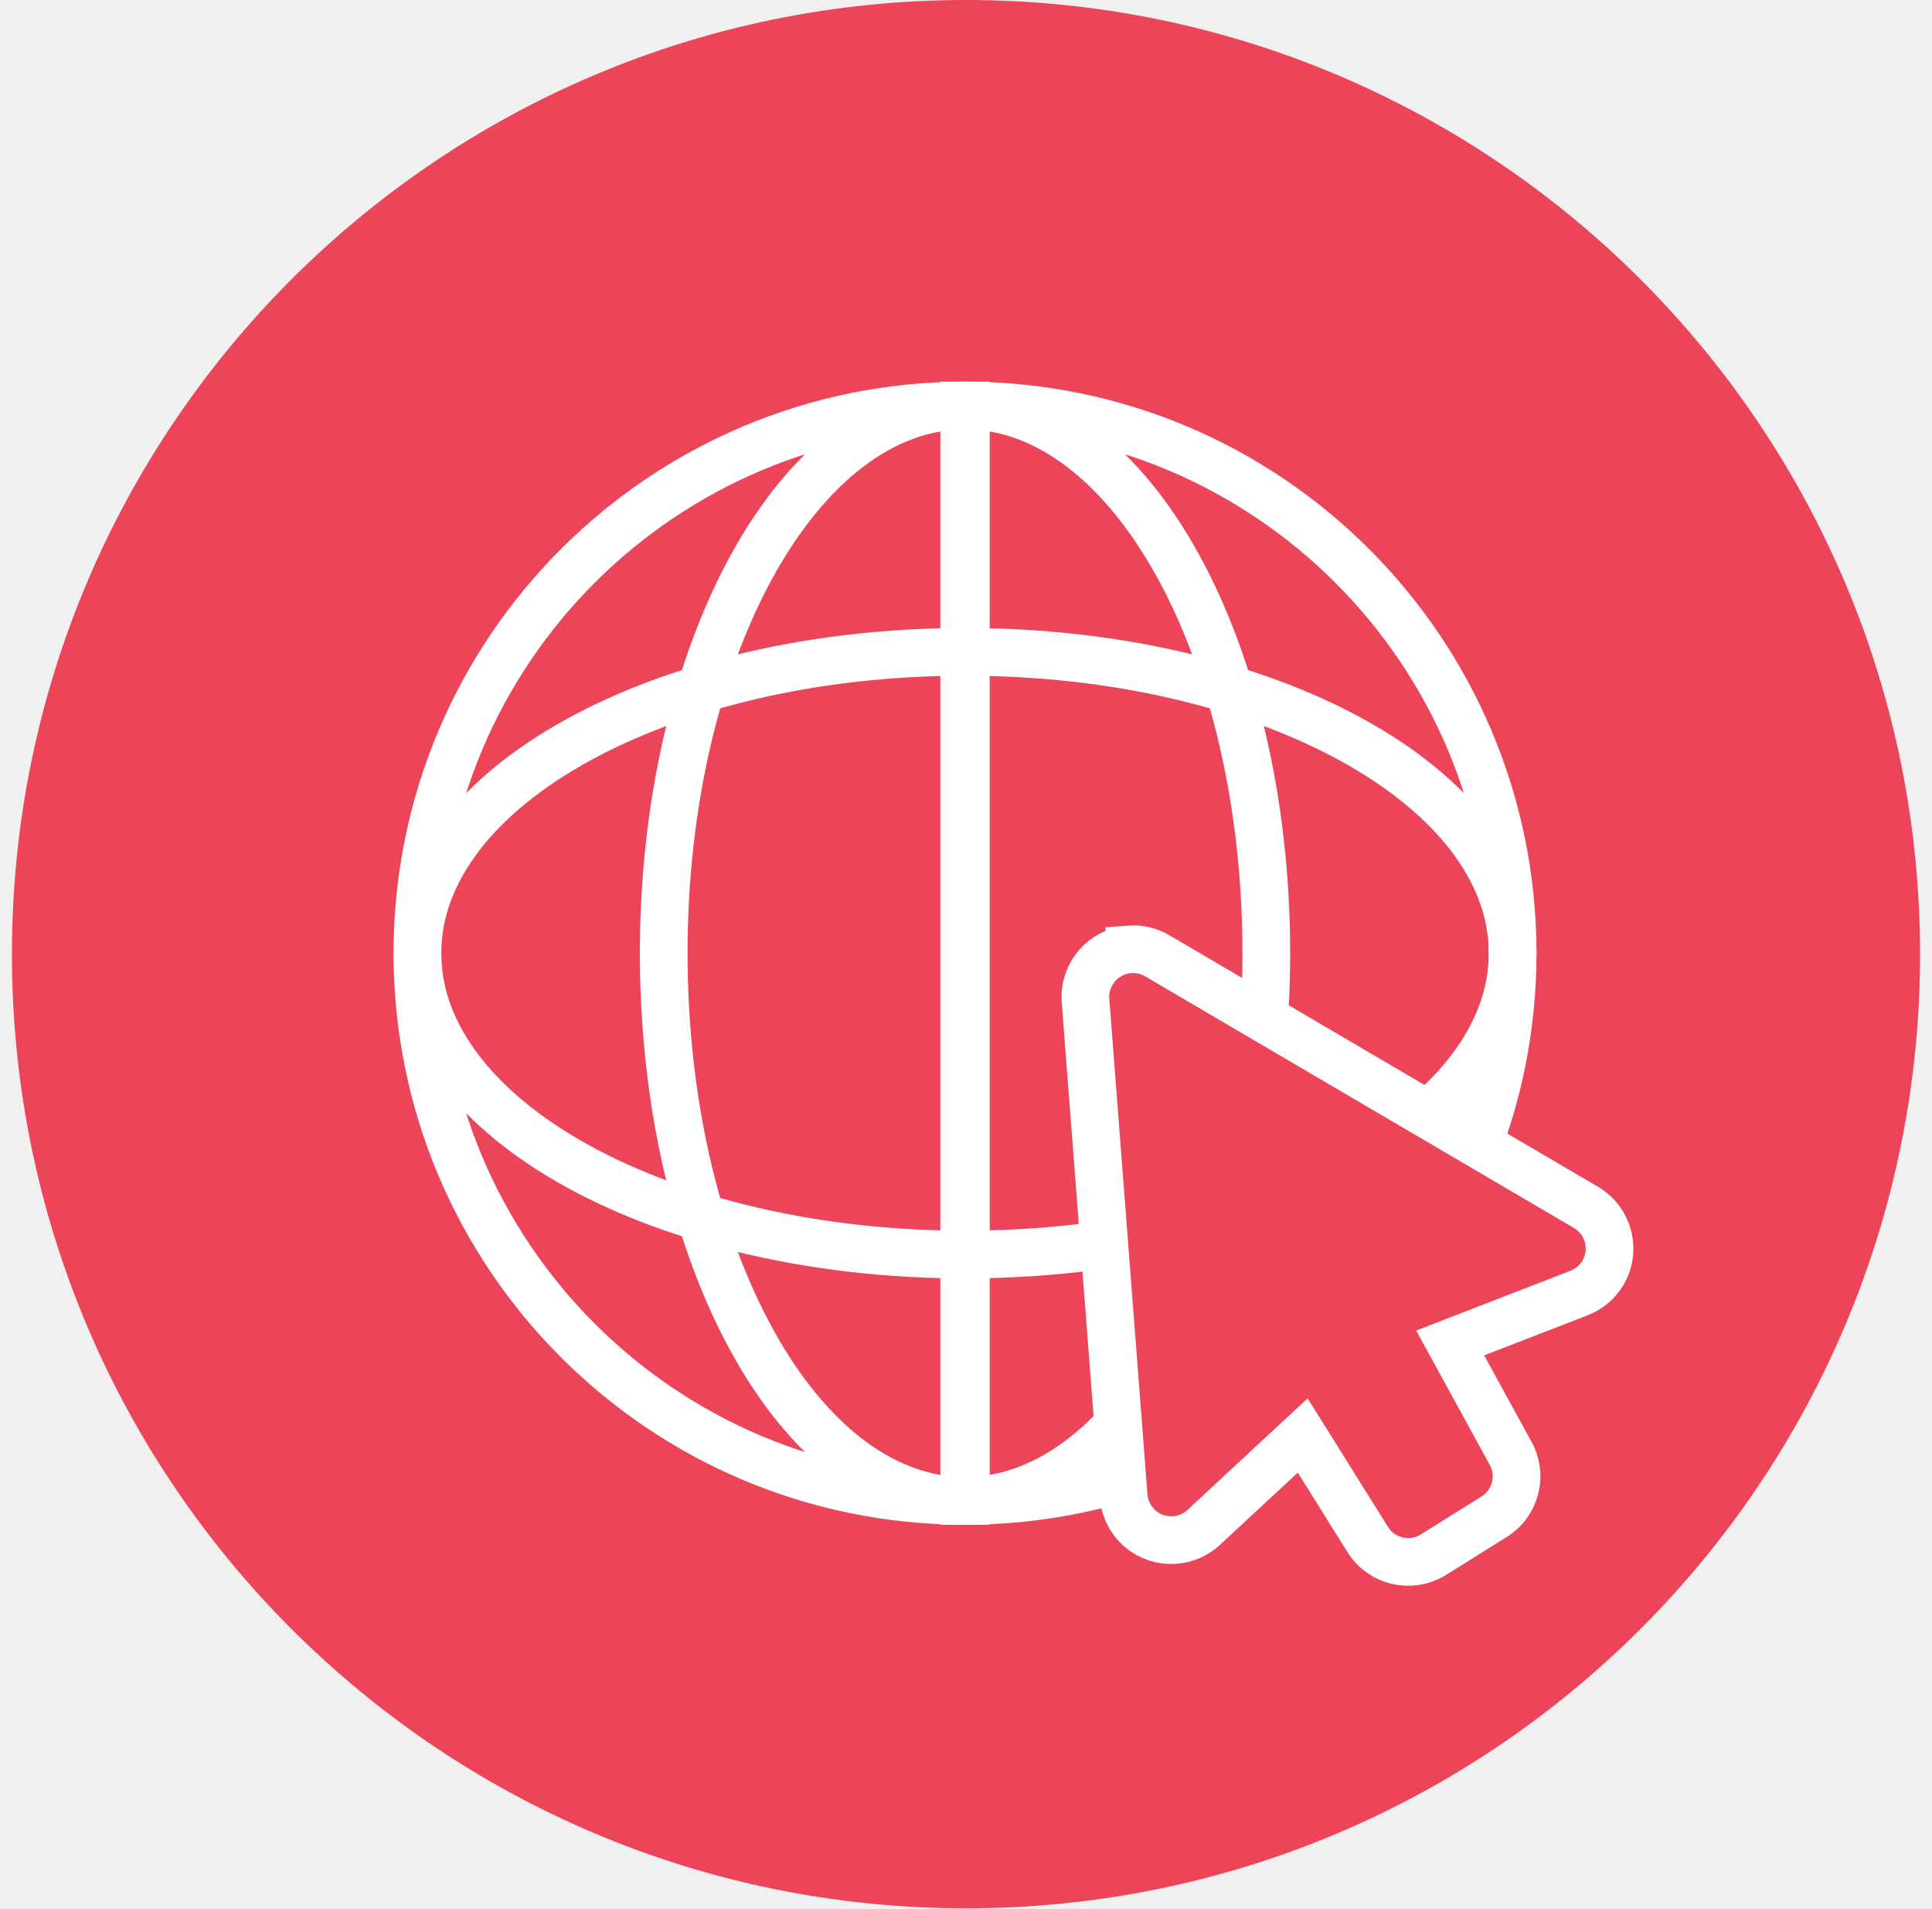
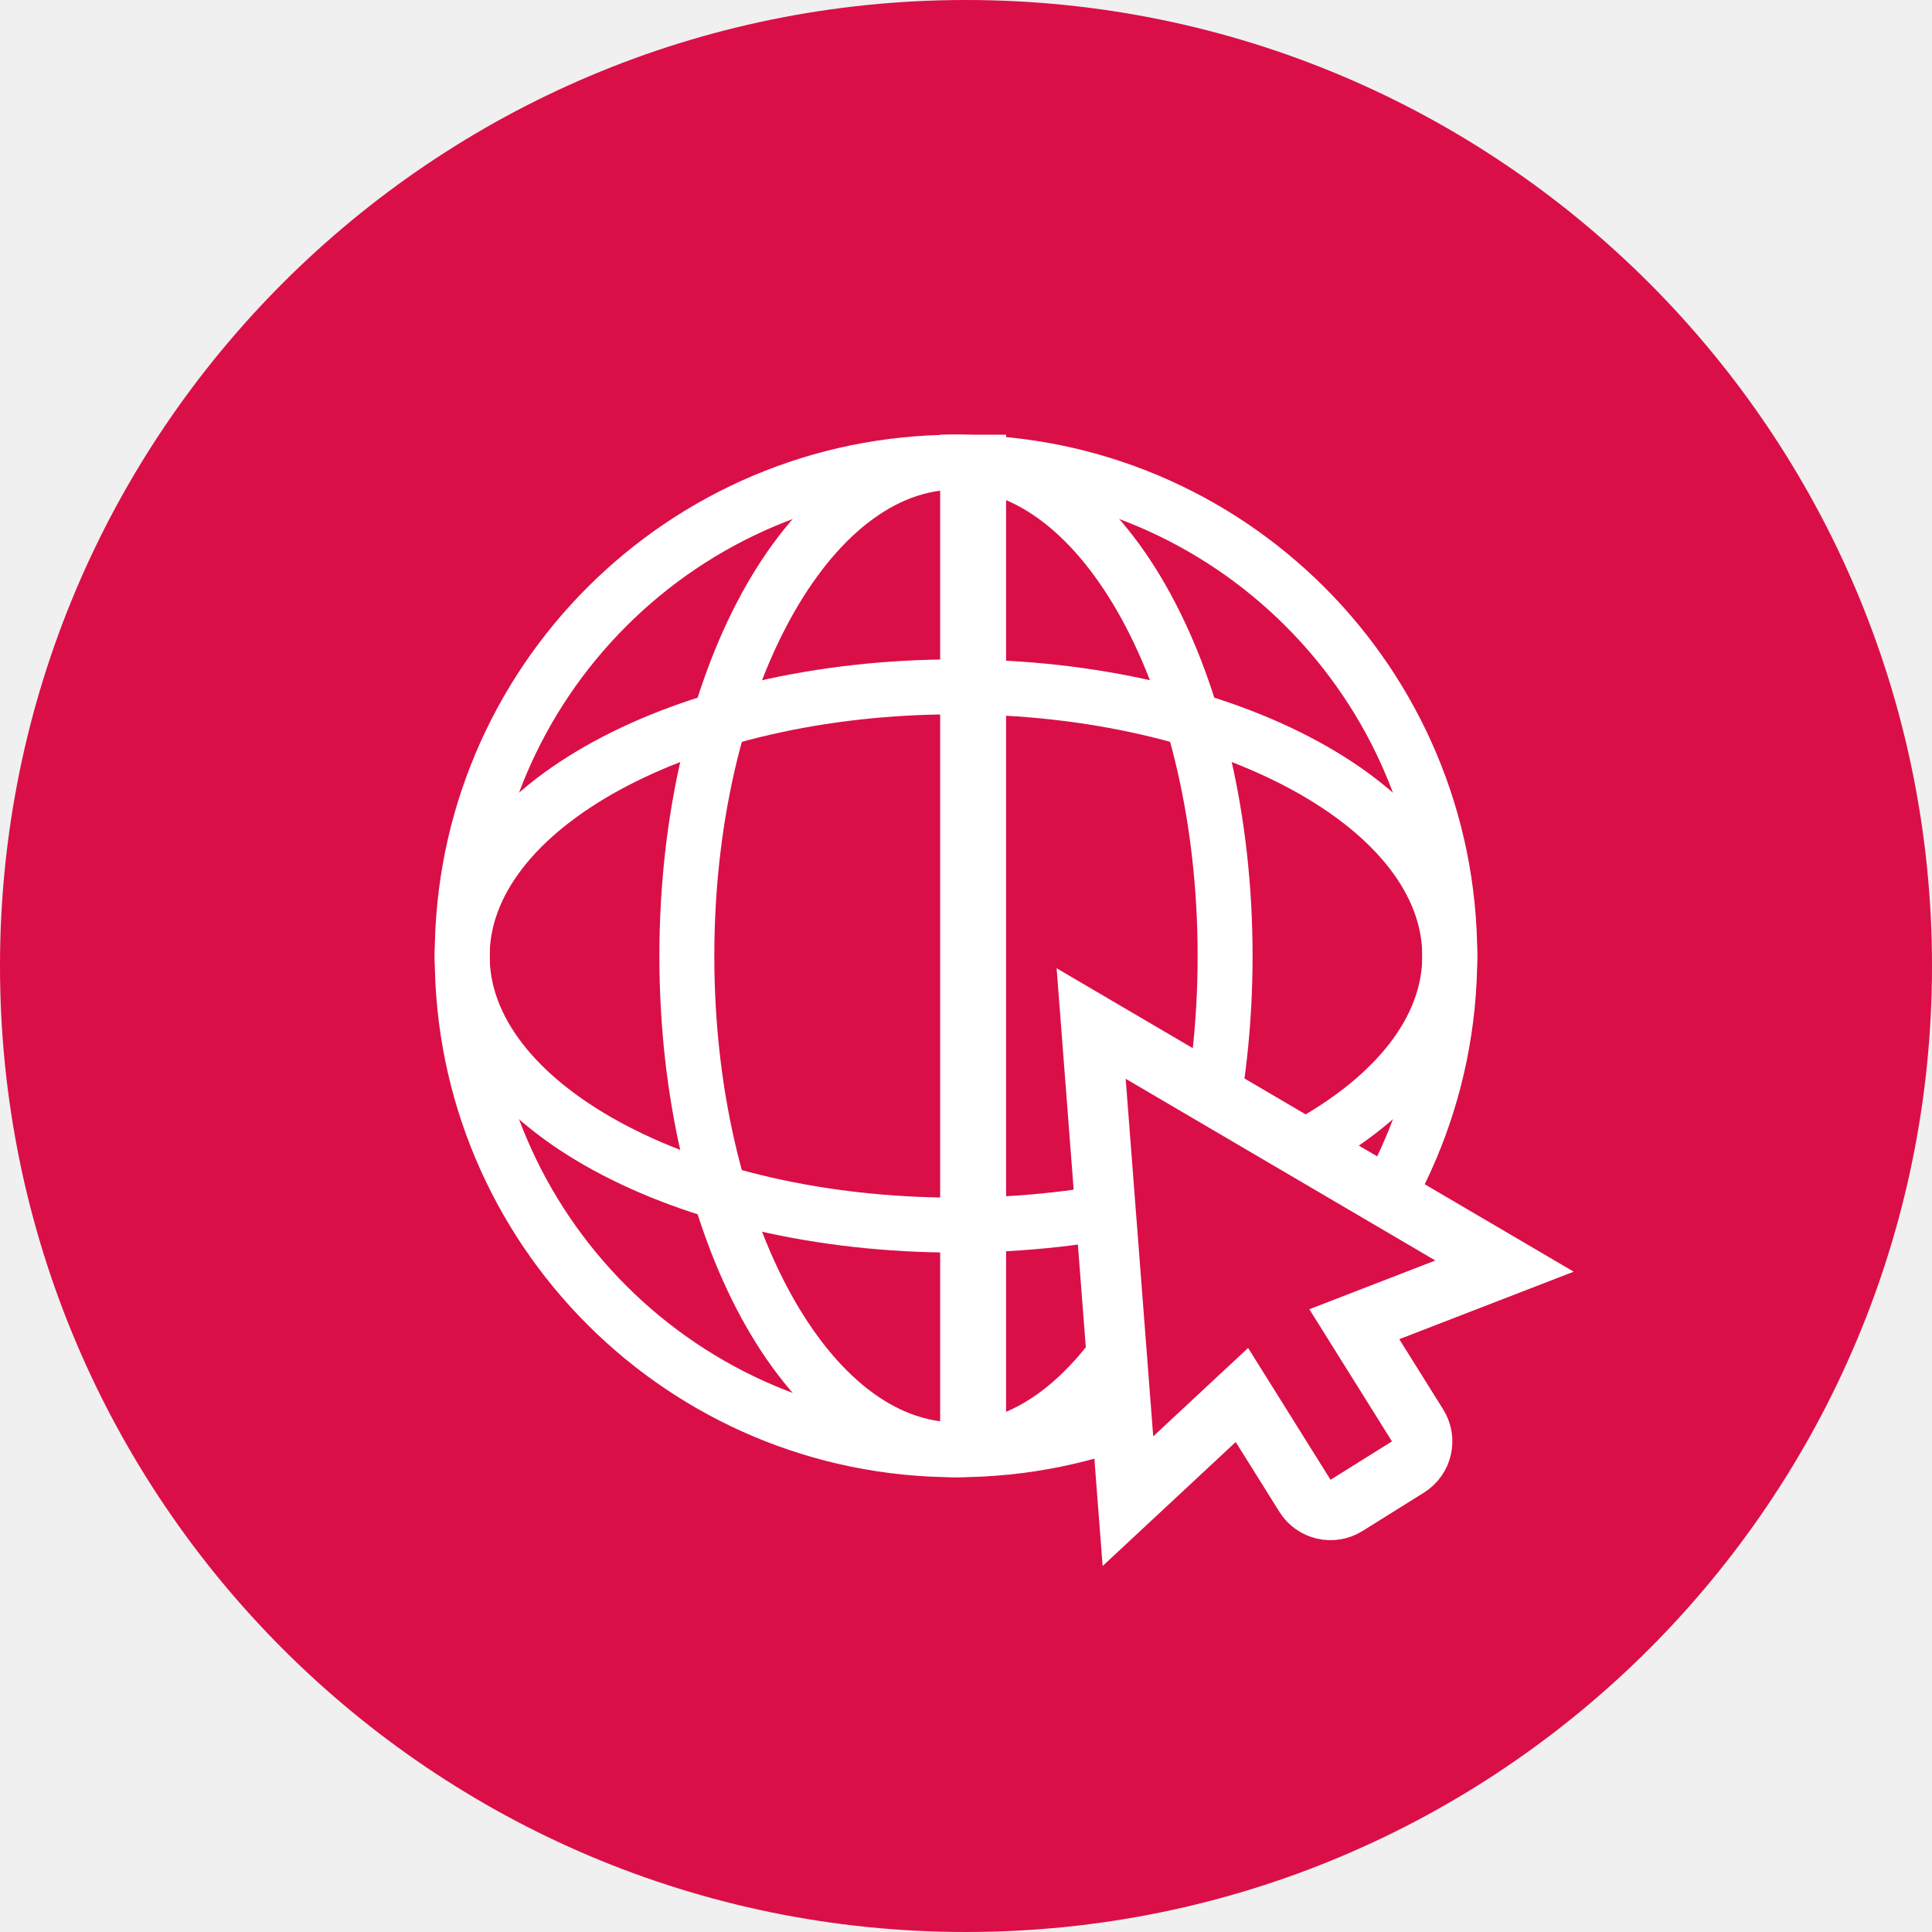
- <svg xmlns="http://www.w3.org/2000/svg" xmlns:xlink="http://www.w3.org/1999/xlink" width="81" height="80" viewBox="0 0 81 80">
+ <svg xmlns="http://www.w3.org/2000/svg" xmlns:xlink="http://www.w3.org/1999/xlink" width="80" height="80" viewBox="0 0 80 80">
  <defs>
-     <circle id="zl92dvh6ua" cx="40" cy="40" r="40" />
+     <circle id="xf6w6rlu4a" cx="40" cy="40" r="40" />
  </defs>
  <g fill="none" fill-rule="evenodd">
    <g>
      <g>
        <g>
          <g>
            <g>
-               <g transform="translate(-920 -2747) translate(0 158) translate(620.5 1658) translate(156 931) translate(144)">
-                 <mask id="4477xtfuub" fill="#fff">
-                   <use xlink:href="#zl92dvh6ua" />
+               <g transform="translate(-1090 -715) translate(269 120) translate(821 467) translate(0 128)">
+                 <mask id="7dw4aefz7b" fill="#fff">
+                   <use xlink:href="#xf6w6rlu4a" />
                </mask>
-                 <use fill="#EC455A" xlink:href="#zl92dvh6ua" />
-                 <g mask="url(#4477xtfuub)">
+                 <use fill="#DA0F47" xlink:href="#xf6w6rlu4a" />
+                 <g mask="url(#7dw4aefz7b)">
                  <g>
-                     <g transform="translate(16 16)">
-                       <circle cx="23.959" cy="23.959" r="22.959" fill="#EC455A" stroke="#FFF" stroke-width="2" />
-                       <ellipse cx="23.959" cy="23.959" fill="#EC455A" stroke="#FFF" stroke-width="2" rx="22.959" ry="12.632" transform="rotate(90 23.959 23.959)" />
-                       <ellipse cx="23.959" cy="23.959" stroke="#FFF" stroke-width="2" rx="22.959" ry="12.632" />
-                       <path fill="#FFF" d="M22.925 0H24.994V47.918H22.925z" />
+                     <path d="M0 0H48V48H0z" transform="translate(16 16)" />
+                     <g transform="translate(16 16) translate(2 2)">
+                       <circle cx="21.585" cy="21.585" r="20.447" stroke="#FFF" stroke-width="2.275" />
+                       <ellipse cx="21.585" cy="21.585" stroke="#FFF" stroke-width="2.275" rx="20.447" ry="11.144" transform="rotate(90 21.585 21.585)" />
+                       <ellipse cx="21.585" cy="21.585" stroke="#FFF" stroke-width="2.275" rx="20.447" ry="11.144" />
+                       <path fill="#FFF" d="M20.93 0H23.66V42.77H20.93z" />
                    </g>
-                     <path fill="#EC455A" stroke="#FFF" stroke-width="2" d="M30.852 23.799c-.551.042-1.032.304-1.365.693-.334.388-.518.904-.476 1.455l1.6 20.773c.034.451.221.878.53 1.21.377.404.882.617 1.393.635.512.018 1.03-.16 1.434-.536l4.148-3.852 2.726 4.361c.292.468.747.774 1.246.889.499.115 1.041.04 1.51-.253l2.544-1.59c.468-.292.774-.747.889-1.246.113-.488.043-1.02-.235-1.481l-2.497-4.559 5.404-2.093c.42-.163.774-.463 1.003-.852.28-.477.34-1.021.21-1.517-.129-.495-.447-.941-.923-1.22L32.017 24.067c-.352-.206-.758-.3-1.165-.269z" transform="translate(16 16)" />
+                     <path fill="#DA0F47" stroke="#FFF" stroke-width="2.5" d="M29.182 26.382l1.523 19.779 4.72-4.398 2.61 4.174c.182.293.467.484.778.556.312.072.651.025.944-.158l2.544-1.59c.293-.183.484-.467.556-.779.072-.311.025-.65-.158-.943l-2.62-4.19 6.22-2.407-17.117-10.044z" transform="translate(16 16)" />
                  </g>
                </g>
              </g>
            </g>
          </g>
        </g>
      </g>
    </g>
  </g>
</svg>
